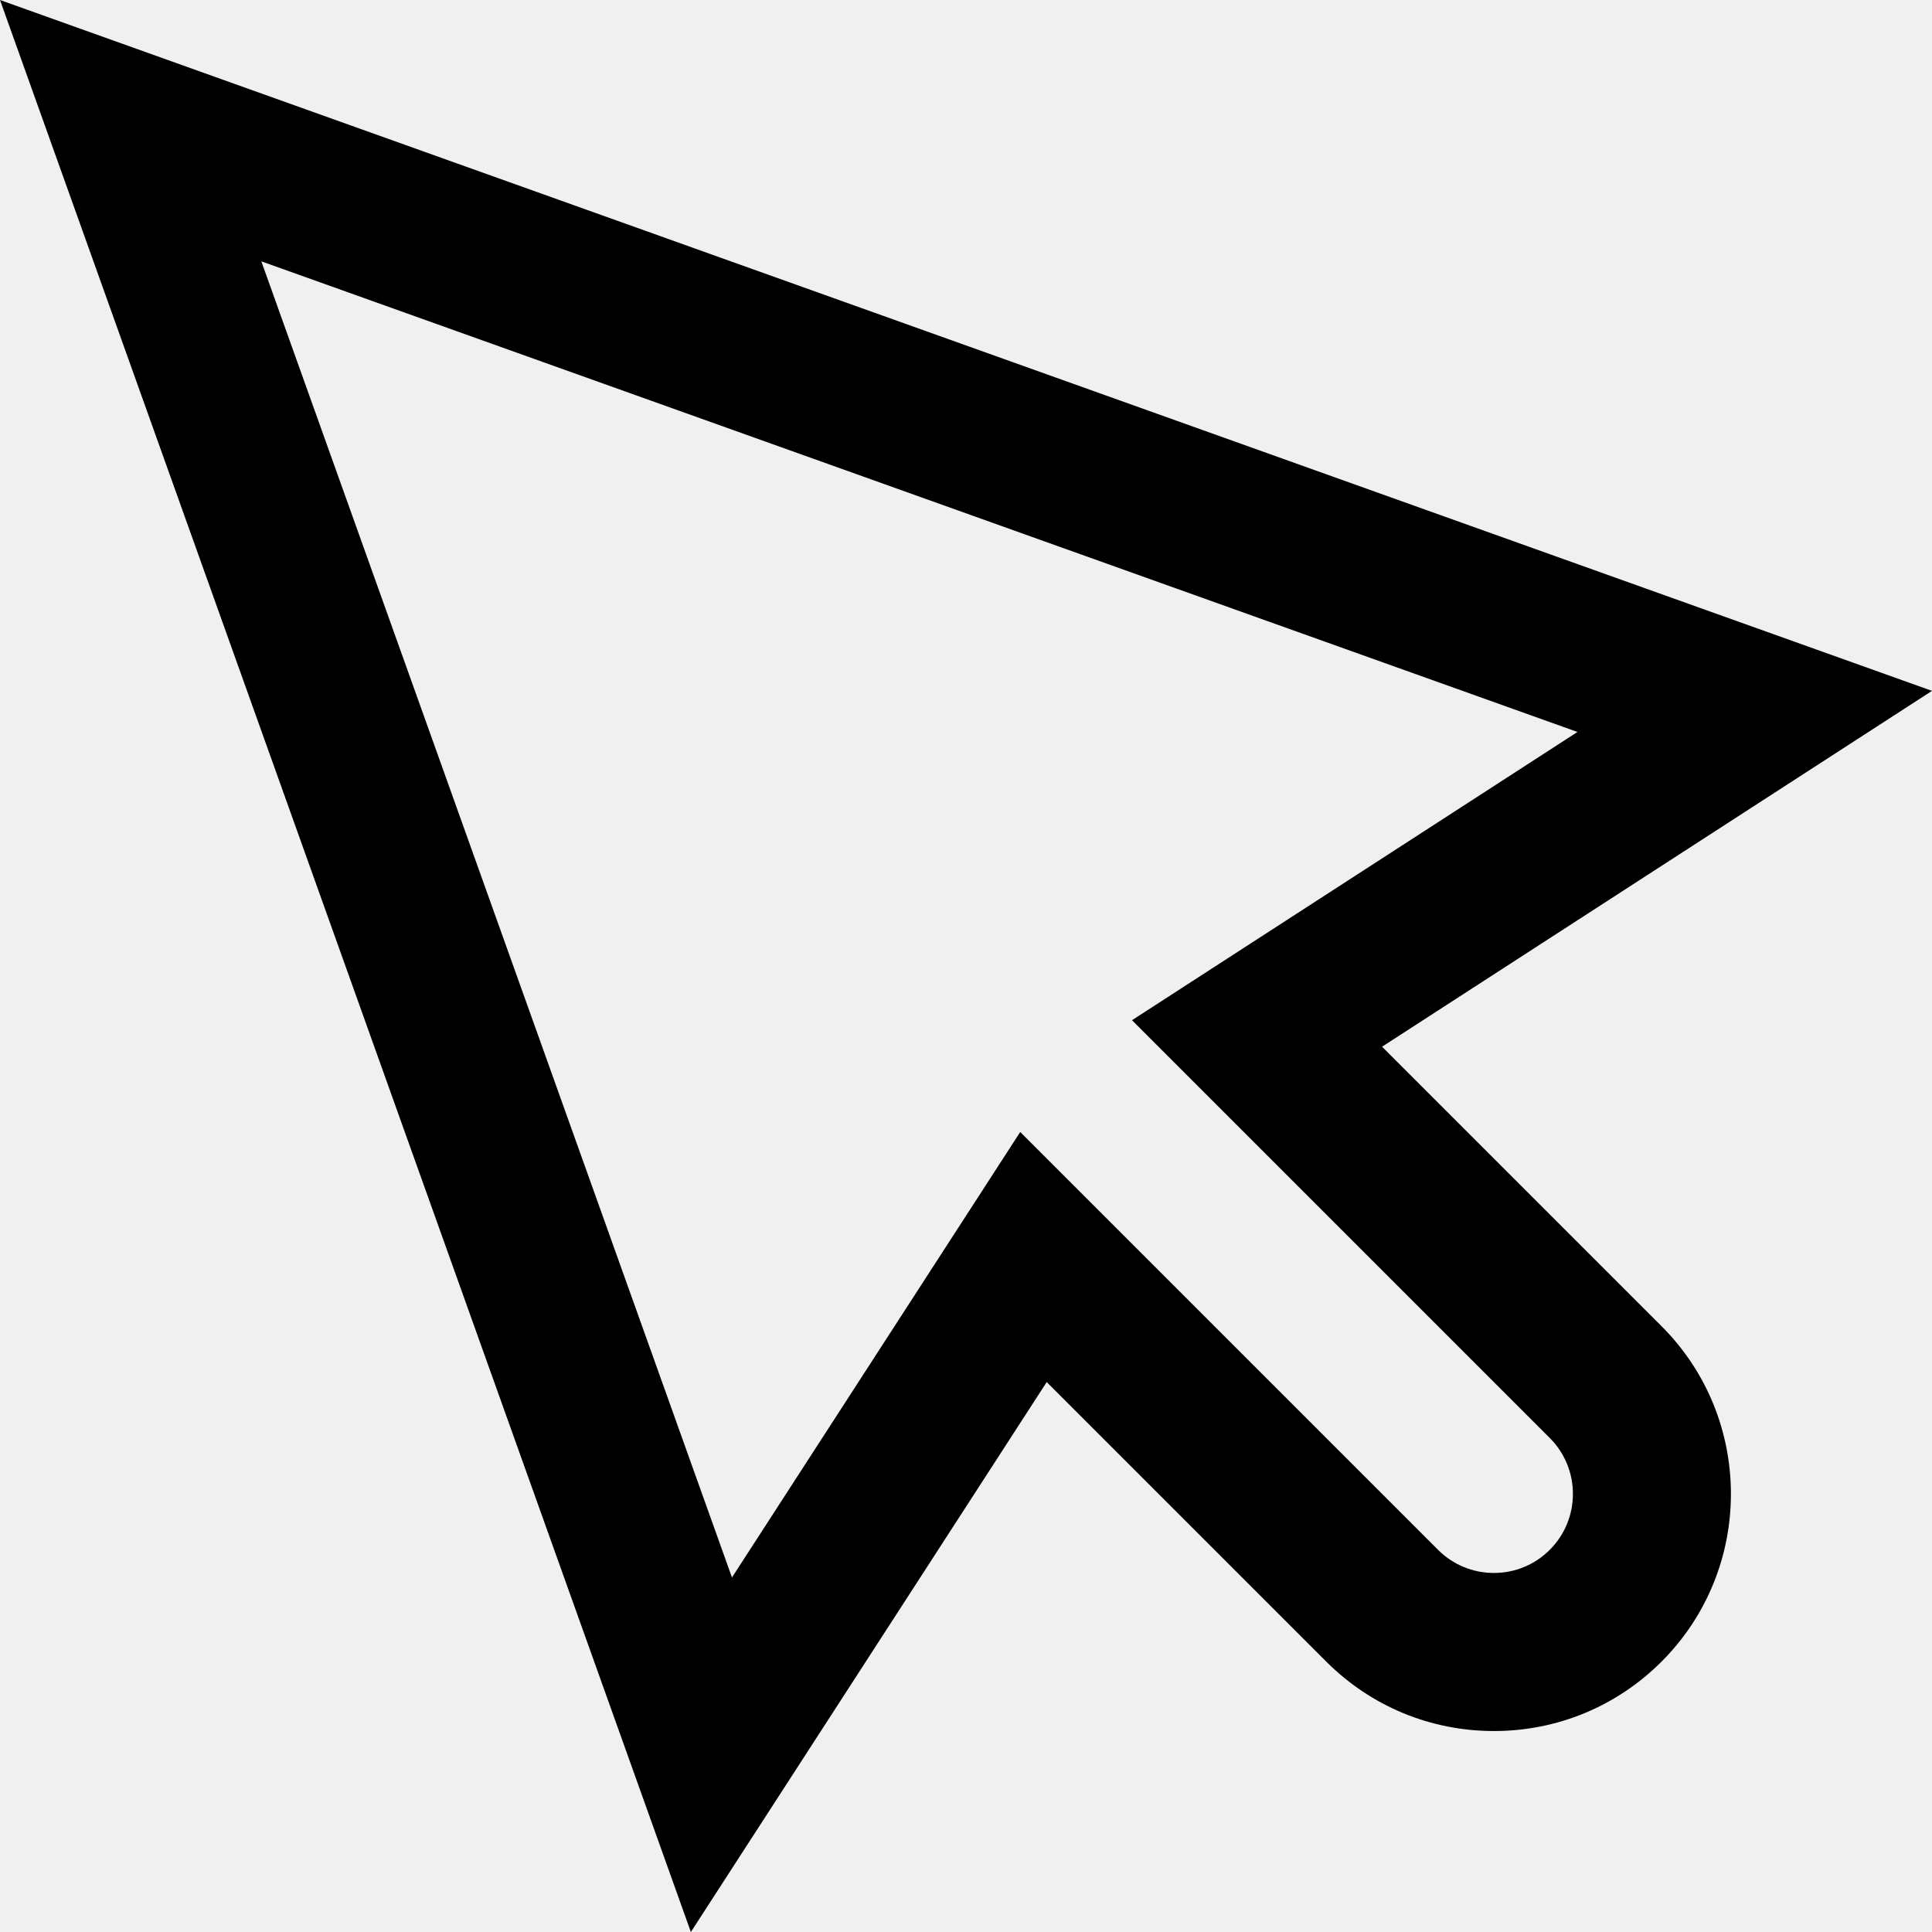
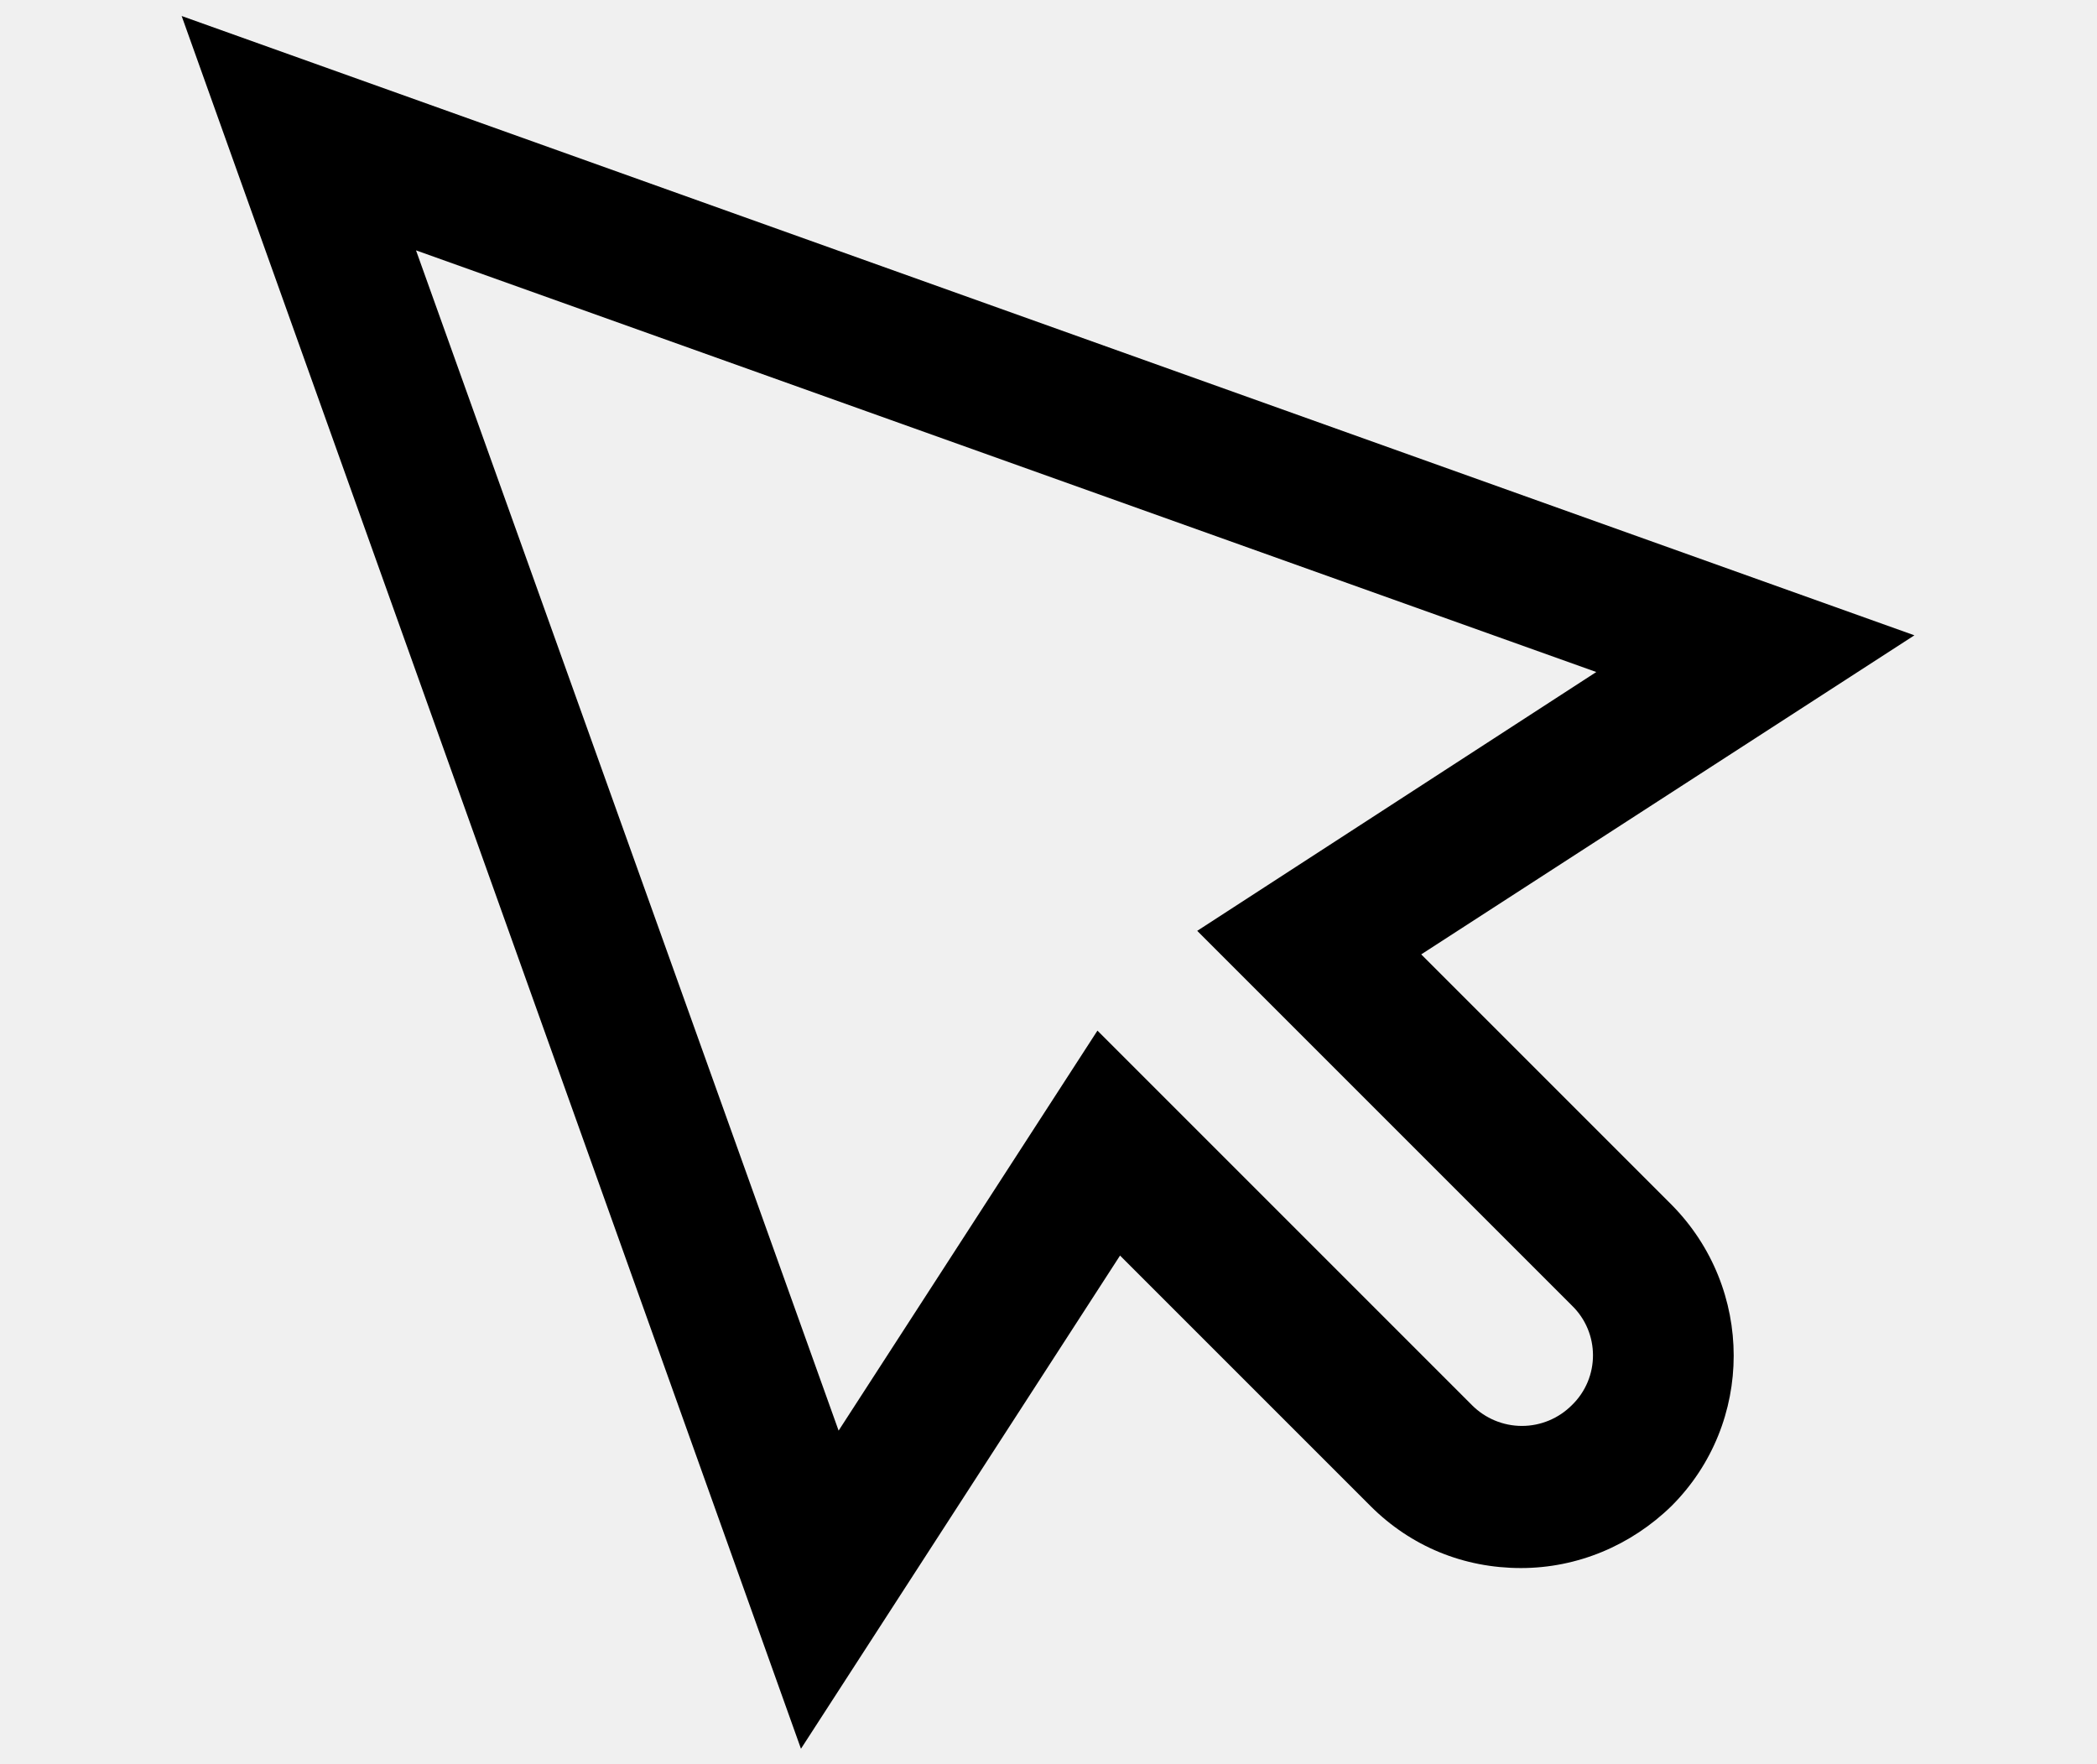
- <svg xmlns="http://www.w3.org/2000/svg" version="1.1" id="Layer_1" x="0px" y="0px" viewBox="0 0 512 512" style="enable-background:new 0 0 512 512;" xml:space="preserve">
+ <svg xmlns="http://www.w3.org/2000/svg" version="1.1" id="Layer_1" x="0px" y="0px" viewBox="0 0 222.8 187.4" style="enable-background:new 0 0 222.8 187.4;" xml:space="preserve">
+   <style type="text/css">
+ 	.st0{fill:#FFFFFF;stroke:#000000;stroke-width:13;stroke-miterlimit:10;}
+ 	.st1{fill:none;stroke:#000000;stroke-width:13;stroke-miterlimit:10;}
+ </style>
+   <path class="st0" d="M165,205.9" />
+   <path class="st1" d="M22.7,3.7" />
+   <path class="st1" d="M22.6,176.9" />
+   <path class="st0" d="M200.9,94.4" />
  <g>
    <g>
-       <path d="M366.26,277.388L512,183.086L0,0l183.086,512l94.303-145.74l74.075,74.075c11.867,11.867,27.648,18.404,44.433,18.406    c0.003,0,0.003,0,0.006,0c16.784,0,32.563-6.536,44.433-18.406c24.501-24.503,24.501-64.371,0-88.872L366.26,277.388z     M410.713,410.712c-3.956,3.958-9.215,6.136-14.808,6.136h-0.003c-5.597,0-10.858-2.18-14.814-6.135l-110.72-110.721    l-76.388,118.053L69.258,69.258l348.786,124.722l-118.053,76.388l110.72,110.72C418.88,389.255,418.88,402.545,410.713,410.712z" />
+       <path d="M151,101.4l52.4-33.9L19.3,1.7l65.8,184.1l33.9-52.4l26.6,26.6c4.3,4.3,9.9,6.6,16,6.6c0,0,0,0,0,0c6,0,11.7-2.4,16-6.6    c8.8-8.8,8.8-23.1,0-32L151,101.4z M167,149.3c-1.4,1.4-3.3,2.2-5.3,2.2h0c-2,0-3.9-0.8-5.3-2.2l-39.8-39.8L89.1,152L44.2,26.6    l125.4,44.8l-42.4,27.5l39.8,39.8C170,141.6,170,146.4,167,149.3z" />
    </g>
  </g>
-   <g>
- </g>
-   <g>
- </g>
-   <g>
- </g>
-   <g>
- </g>
-   <g>
- </g>
-   <g>
- </g>
-   <g>
- </g>
-   <g>
- </g>
-   <g>
- </g>
-   <g>
- </g>
-   <g>
- </g>
-   <g>
- </g>
-   <g>
- </g>
-   <g>
- </g>
-   <g>
- </g>
</svg>
